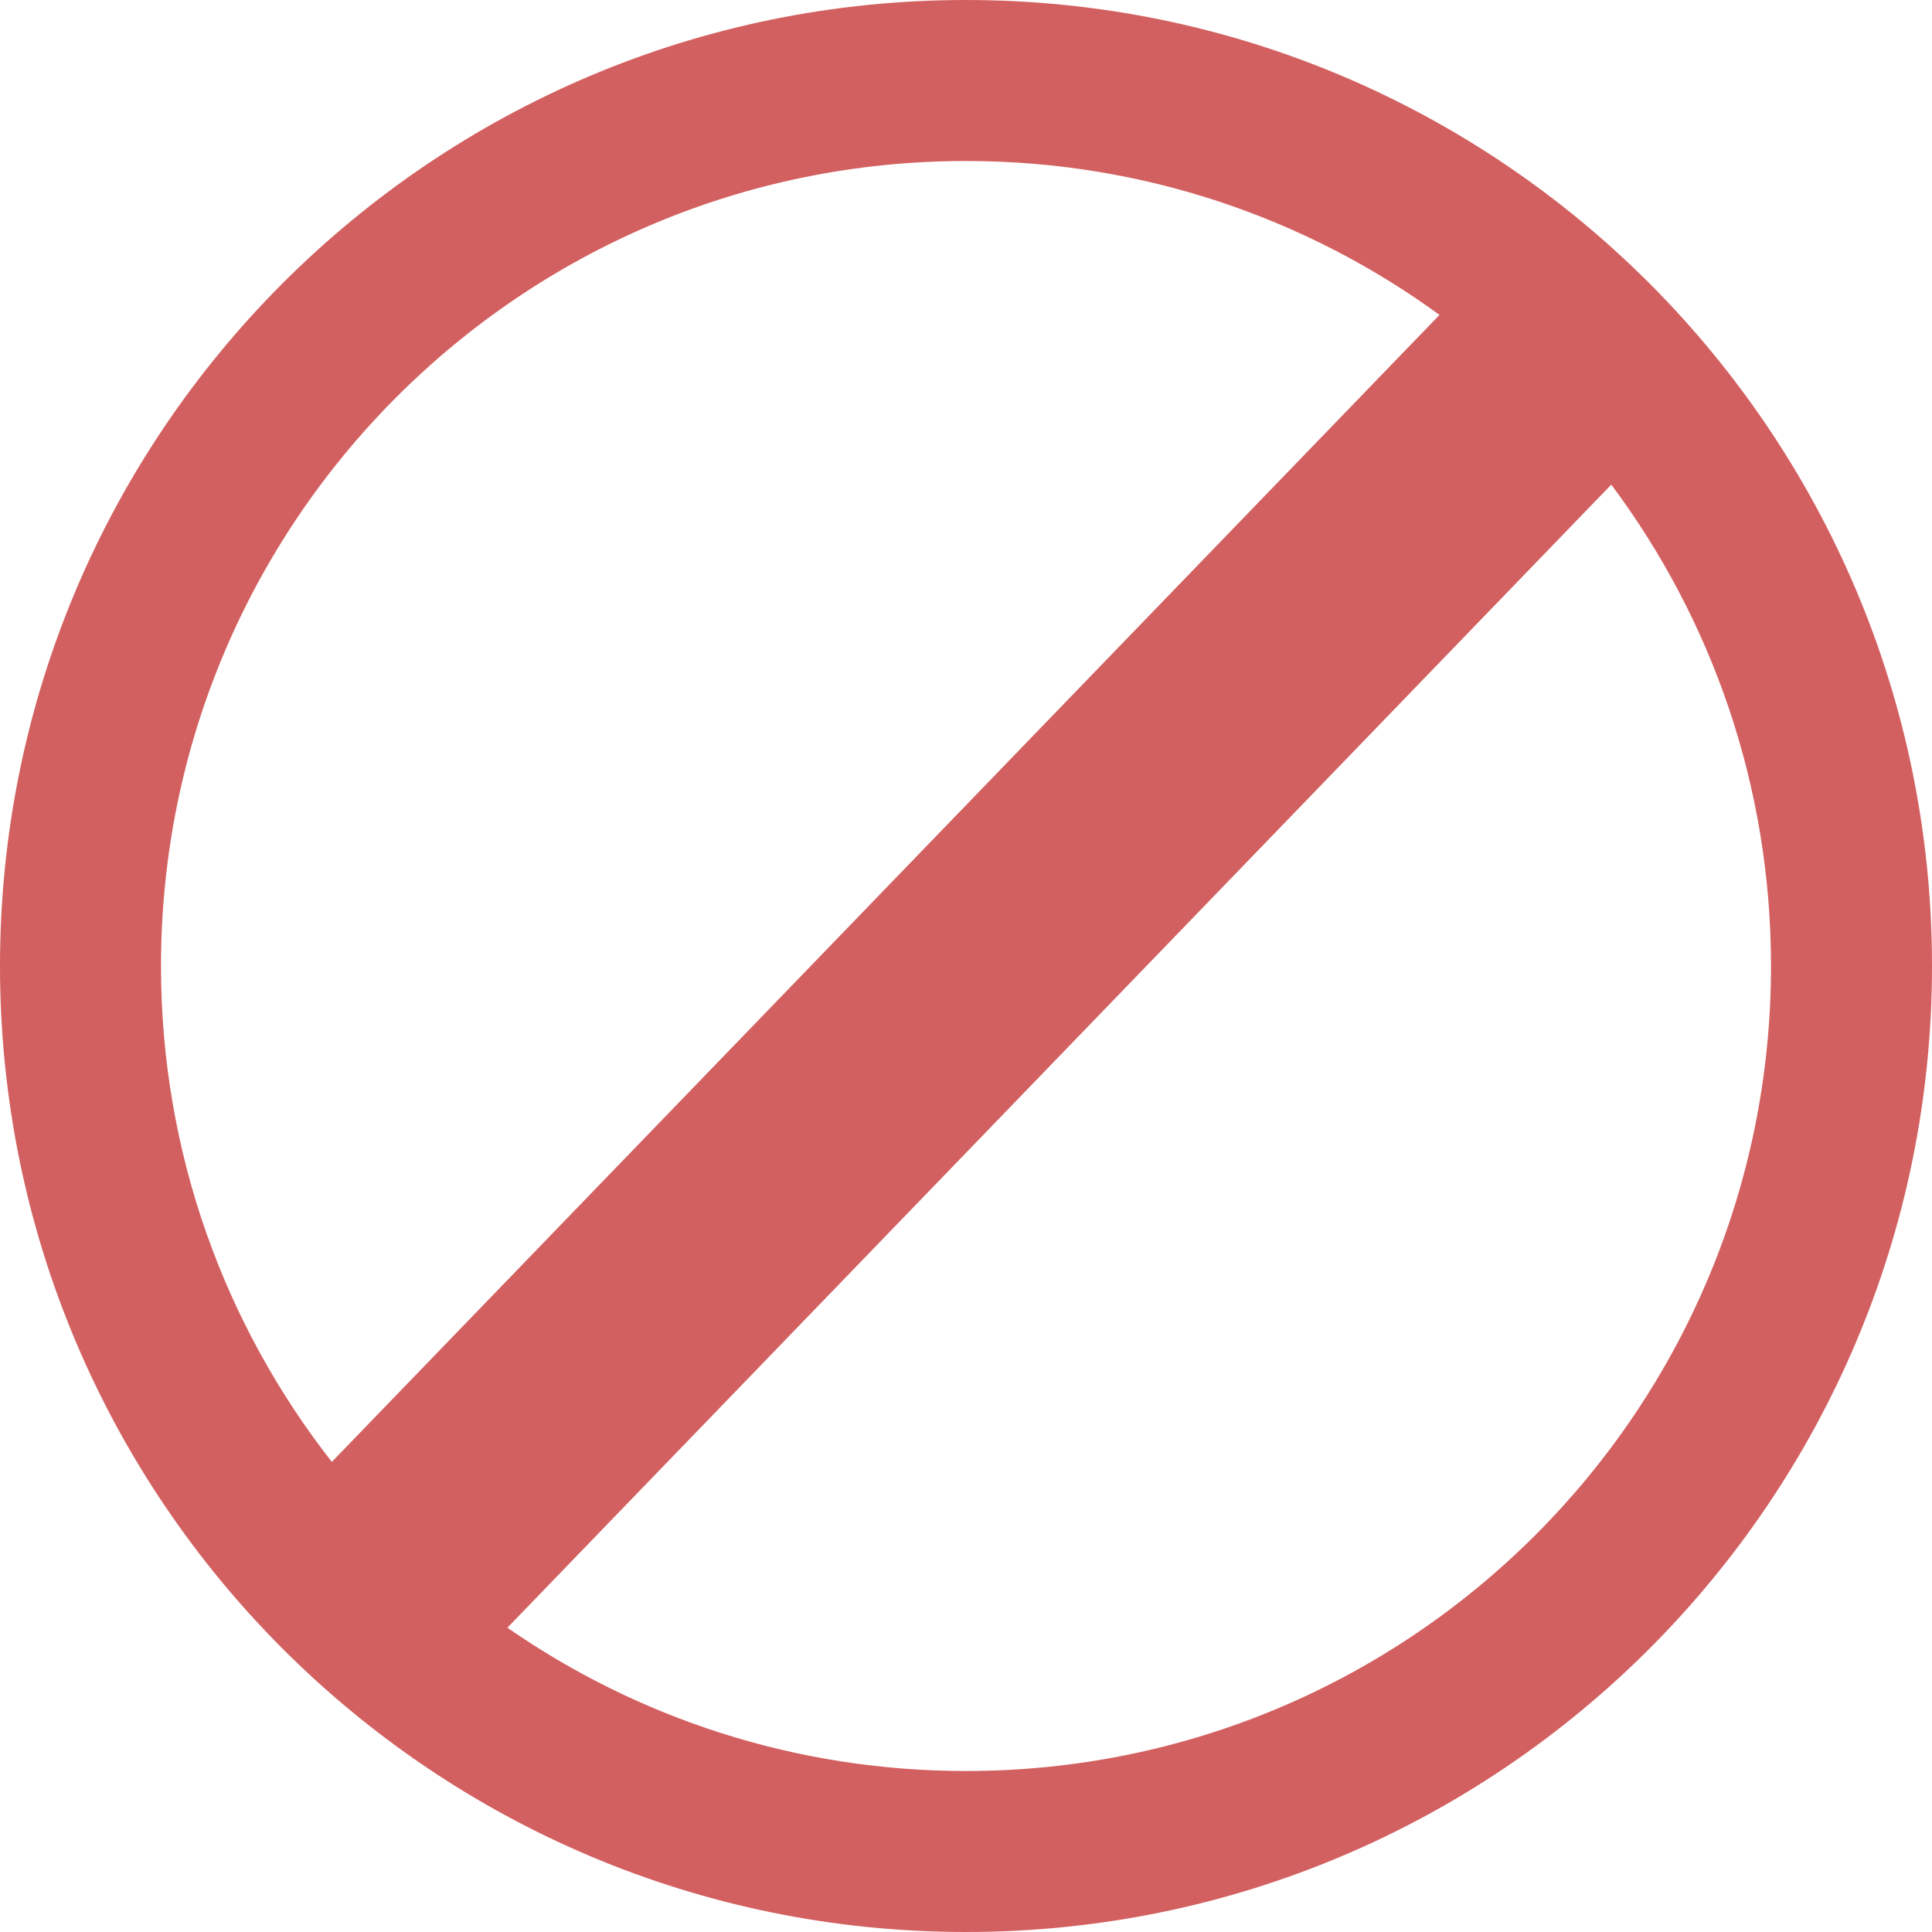
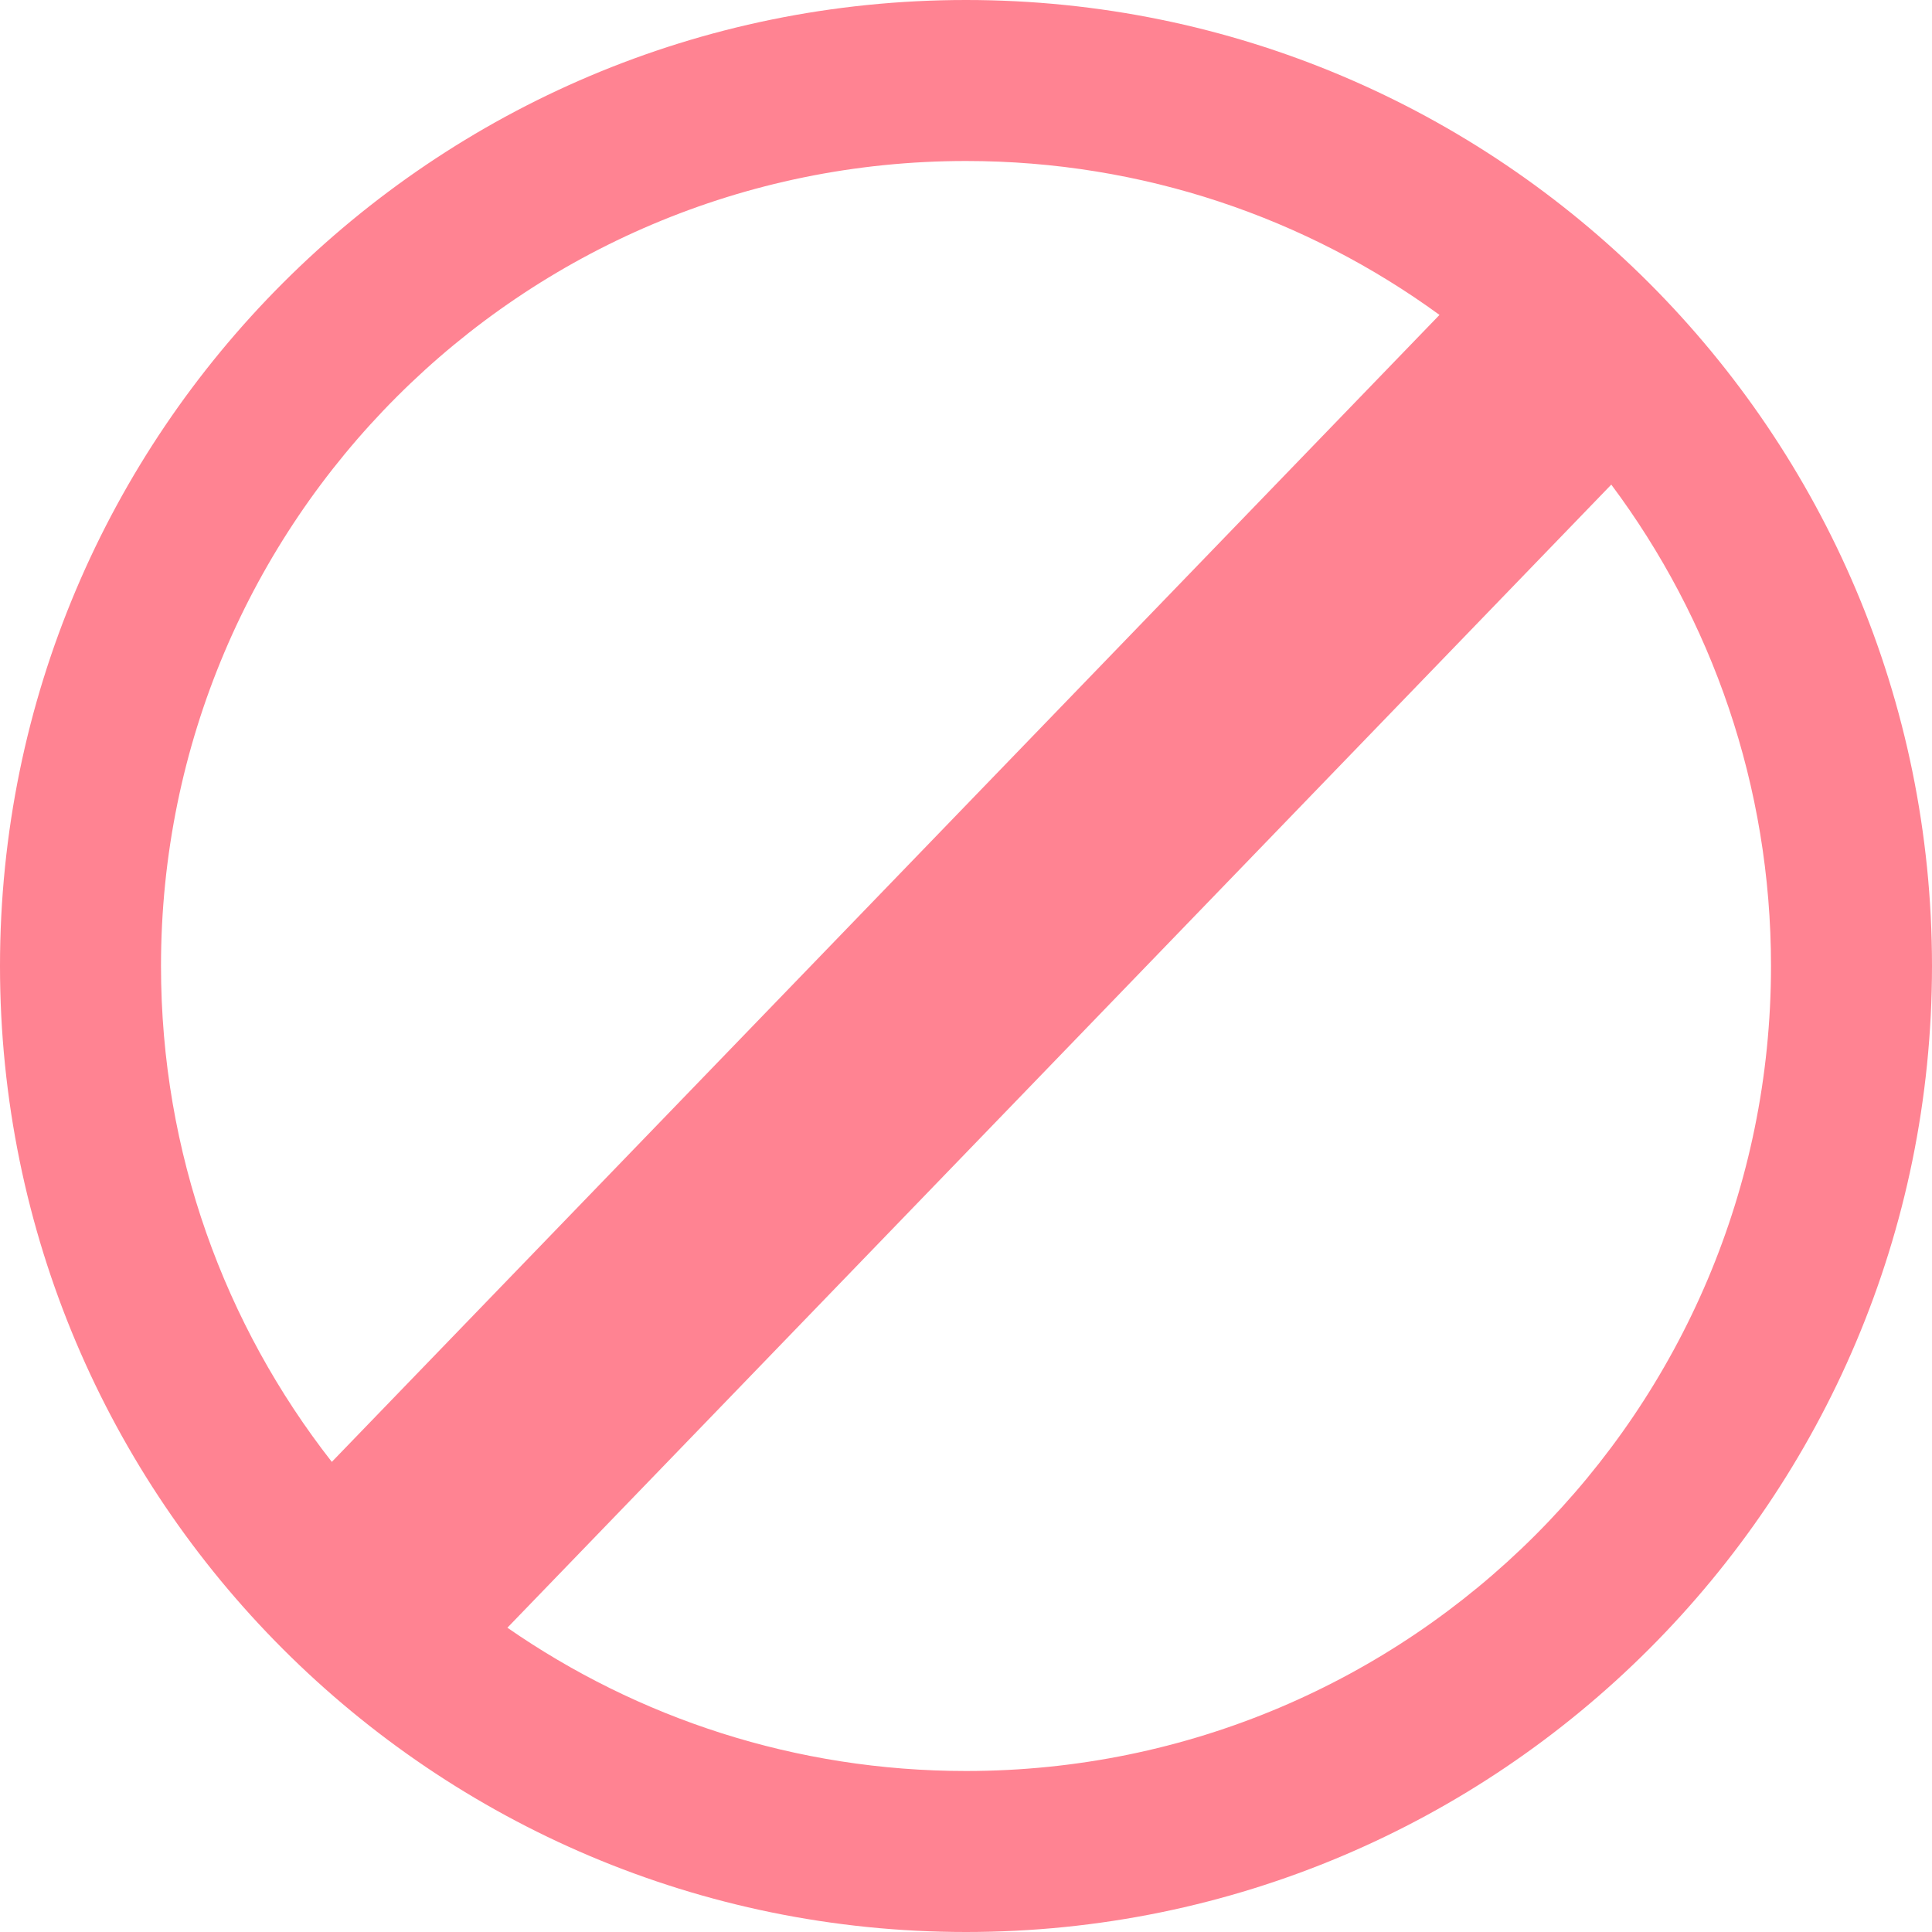
<svg xmlns="http://www.w3.org/2000/svg" width="24px" height="24px" viewBox="0 0 24 24" version="1.1">
  <g id="Page" stroke="none" stroke-width="1" fill="none" fill-rule="evenodd">
-     <g id="Errors" transform="translate(-44, -238)" fill="#d36060">
+     <g id="Errors" transform="translate(-44, -238)" fill="#ff8392">
      <path d="M50.303,258.22 C51.92,259.342 53.883,260 56,260 C61.523,260 66,255.523 66,250 C66,247.758 65.262,245.688 64.016,244.02 L50.303,258.22 Z M48.122,256.16 L61.882,241.912 C60.231,240.709 58.198,240 56,240 C50.477,240 46,244.477 46,250 C46,252.324 46.793,254.462 48.122,256.16 Z M56,262 C49.373,262 44,256.627 44,250 C44,243.373 49.373,238 56,238 C62.627,238 68,243.373 68,250 C68,256.627 62.627,262 56,262 Z" id="none" />
    </g>
  </g>
</svg>
